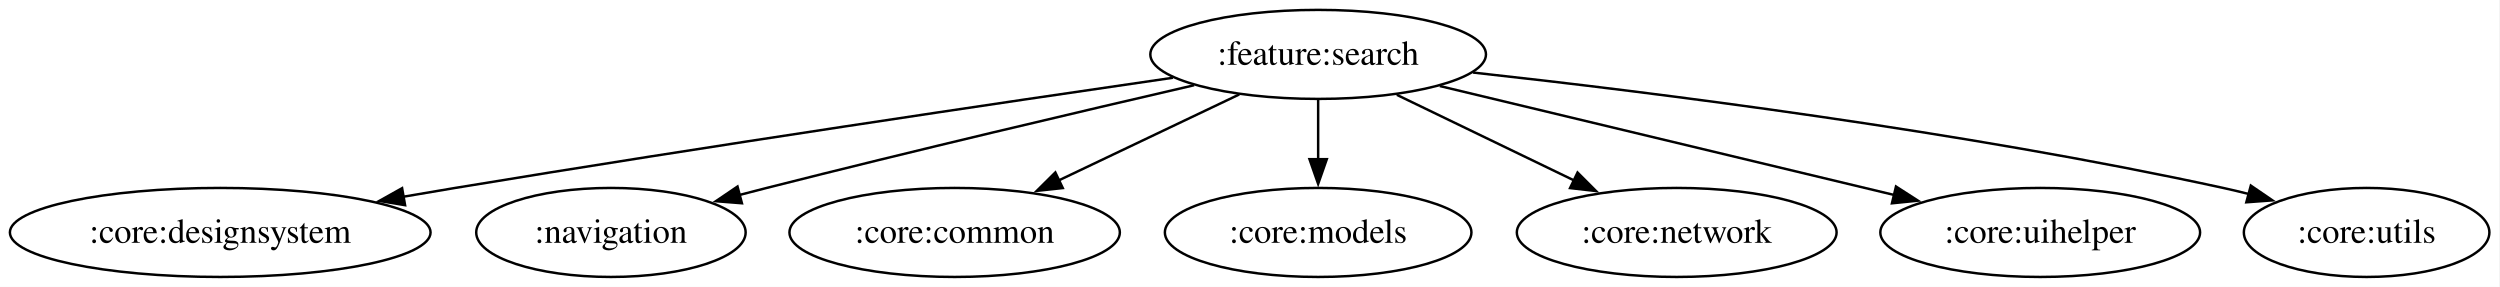
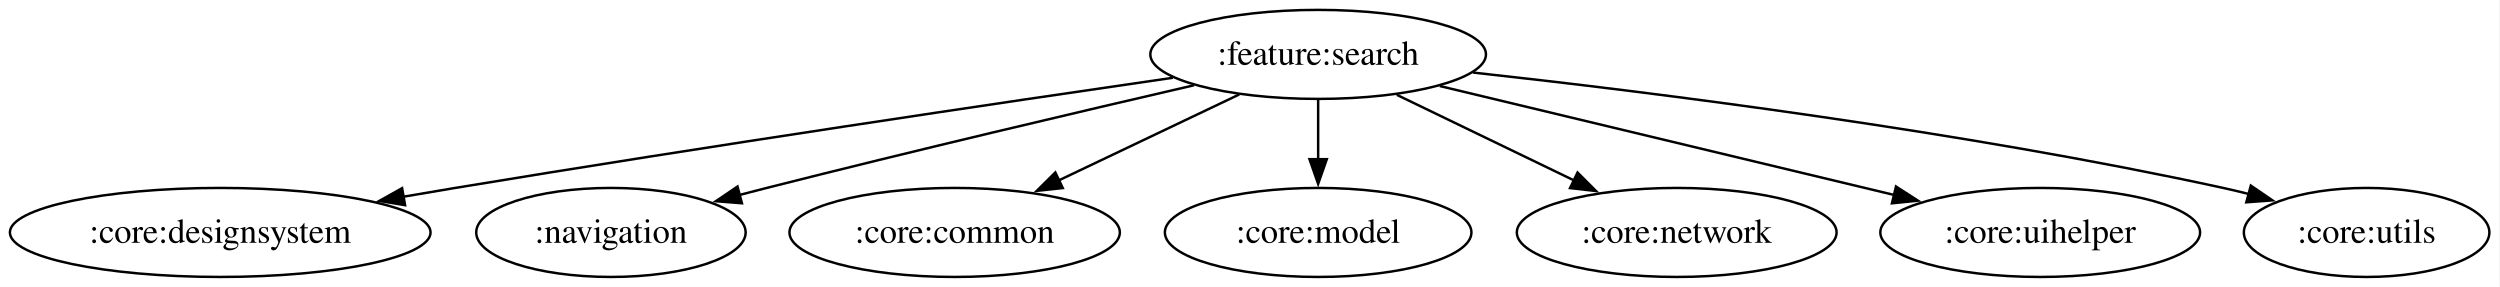
<svg xmlns="http://www.w3.org/2000/svg" width="1011pt" height="116pt" viewBox="0.00 0.00 1011.00 116.00">
  <g id="graph0" class="graph" transform="scale(1 1) rotate(0) translate(4 112)">
    <polygon fill="white" stroke="none" points="-4,4 -4,-112 1006.71,-112 1006.71,4 -4,4" />
    <g id="node1" class="node">
      <ellipse fill="none" stroke="black" cx="529.06" cy="-90" rx="67.87" ry="18" />
      <text xml:space="preserve" text-anchor="middle" x="529.06" y="-85.8" font-family="Times,serif" font-size="14.00">:feature:search</text>
    </g>
    <g id="node2" class="node">
      <ellipse fill="none" stroke="black" cx="85.06" cy="-18" rx="85.06" ry="18" />
      <text xml:space="preserve" text-anchor="middle" x="85.06" y="-13.8" font-family="Times,serif" font-size="14.00">:core:designsystem</text>
    </g>
    <g id="edge1" class="edge">
      <path fill="none" stroke="black" d="M470.32,-80.56C400.9,-70.48 281.94,-52.85 180.06,-36 173.22,-34.87 166.12,-33.66 159.01,-32.43" />
      <polygon fill="black" stroke="black" points="159.82,-29.02 149.36,-30.74 158.61,-35.91 159.82,-29.02" />
    </g>
    <g id="node3" class="node">
      <ellipse fill="none" stroke="black" cx="243.06" cy="-18" rx="54.48" ry="18" />
      <text xml:space="preserve" text-anchor="middle" x="243.06" y="-13.8" font-family="Times,serif" font-size="14.00">:navigation</text>
    </g>
    <g id="edge2" class="edge">
      <path fill="none" stroke="black" d="M478.91,-77.54C433.65,-67.08 365.27,-51.02 306.06,-36 302.49,-35.09 298.81,-34.15 295.11,-33.18" />
      <polygon fill="black" stroke="black" points="296.04,-29.8 285.48,-30.63 294.25,-36.57 296.04,-29.8" />
    </g>
    <g id="node4" class="node">
      <ellipse fill="none" stroke="black" cx="382.06" cy="-18" rx="66.81" ry="18" />
      <text xml:space="preserve" text-anchor="middle" x="382.06" y="-13.8" font-family="Times,serif" font-size="14.00">:core:common</text>
    </g>
    <g id="edge3" class="edge">
      <path fill="none" stroke="black" d="M497.16,-73.81C475.78,-63.63 447.39,-50.11 424.16,-39.05" />
      <polygon fill="black" stroke="black" points="425.79,-35.95 415.26,-34.81 422.78,-42.27 425.79,-35.95" />
    </g>
    <g id="node5" class="node">
      <ellipse fill="none" stroke="black" cx="529.06" cy="-18" rx="61.99" ry="18" />
-       <text xml:space="preserve" text-anchor="middle" x="529.06" y="-13.8" font-family="Times,serif" font-size="14.00">:core:models</text>
+       <text xml:space="preserve" text-anchor="middle" x="529.06" y="-13.8" font-family="Times,serif" font-size="14.00">:core:model</text>
    </g>
    <g id="edge4" class="edge">
      <path fill="none" stroke="black" d="M529.06,-71.7C529.06,-64.41 529.06,-55.73 529.06,-47.54" />
      <polygon fill="black" stroke="black" points="532.56,-47.62 529.06,-37.62 525.56,-47.62 532.56,-47.62" />
    </g>
    <g id="node6" class="node">
      <ellipse fill="none" stroke="black" cx="674.06" cy="-18" rx="64.66" ry="18" />
      <text xml:space="preserve" text-anchor="middle" x="674.06" y="-13.8" font-family="Times,serif" font-size="14.00">:core:network</text>
    </g>
    <g id="edge5" class="edge">
      <path fill="none" stroke="black" d="M560.88,-73.64C581.99,-63.45 609.9,-49.97 632.72,-38.95" />
      <polygon fill="black" stroke="black" points="633.96,-42.24 641.45,-34.74 630.92,-35.94 633.96,-42.24" />
    </g>
    <g id="node7" class="node">
      <ellipse fill="none" stroke="black" cx="821.06" cy="-18" rx="64.66" ry="18" />
      <text xml:space="preserve" text-anchor="middle" x="821.06" y="-13.8" font-family="Times,serif" font-size="14.00">:core:uihelper</text>
    </g>
    <g id="edge6" class="edge">
      <path fill="none" stroke="black" d="M578.26,-77.2C628.94,-65.05 707.95,-46.12 761.98,-33.16" />
      <polygon fill="black" stroke="black" points="762.73,-36.58 771.64,-30.85 761.1,-29.78 762.73,-36.58" />
    </g>
    <g id="node8" class="node">
      <ellipse fill="none" stroke="black" cx="953.06" cy="-18" rx="49.65" ry="18" />
      <text xml:space="preserve" text-anchor="middle" x="953.06" y="-13.8" font-family="Times,serif" font-size="14.00">:core:utils</text>
    </g>
    <g id="edge7" class="edge">
      <path fill="none" stroke="black" d="M591.71,-82.66C664.98,-74.61 789.66,-58.96 895.06,-36 898.43,-35.26 901.9,-34.44 905.38,-33.55" />
      <polygon fill="black" stroke="black" points="906.23,-36.95 914.98,-30.97 904.41,-30.19 906.23,-36.95" />
    </g>
  </g>
</svg>
